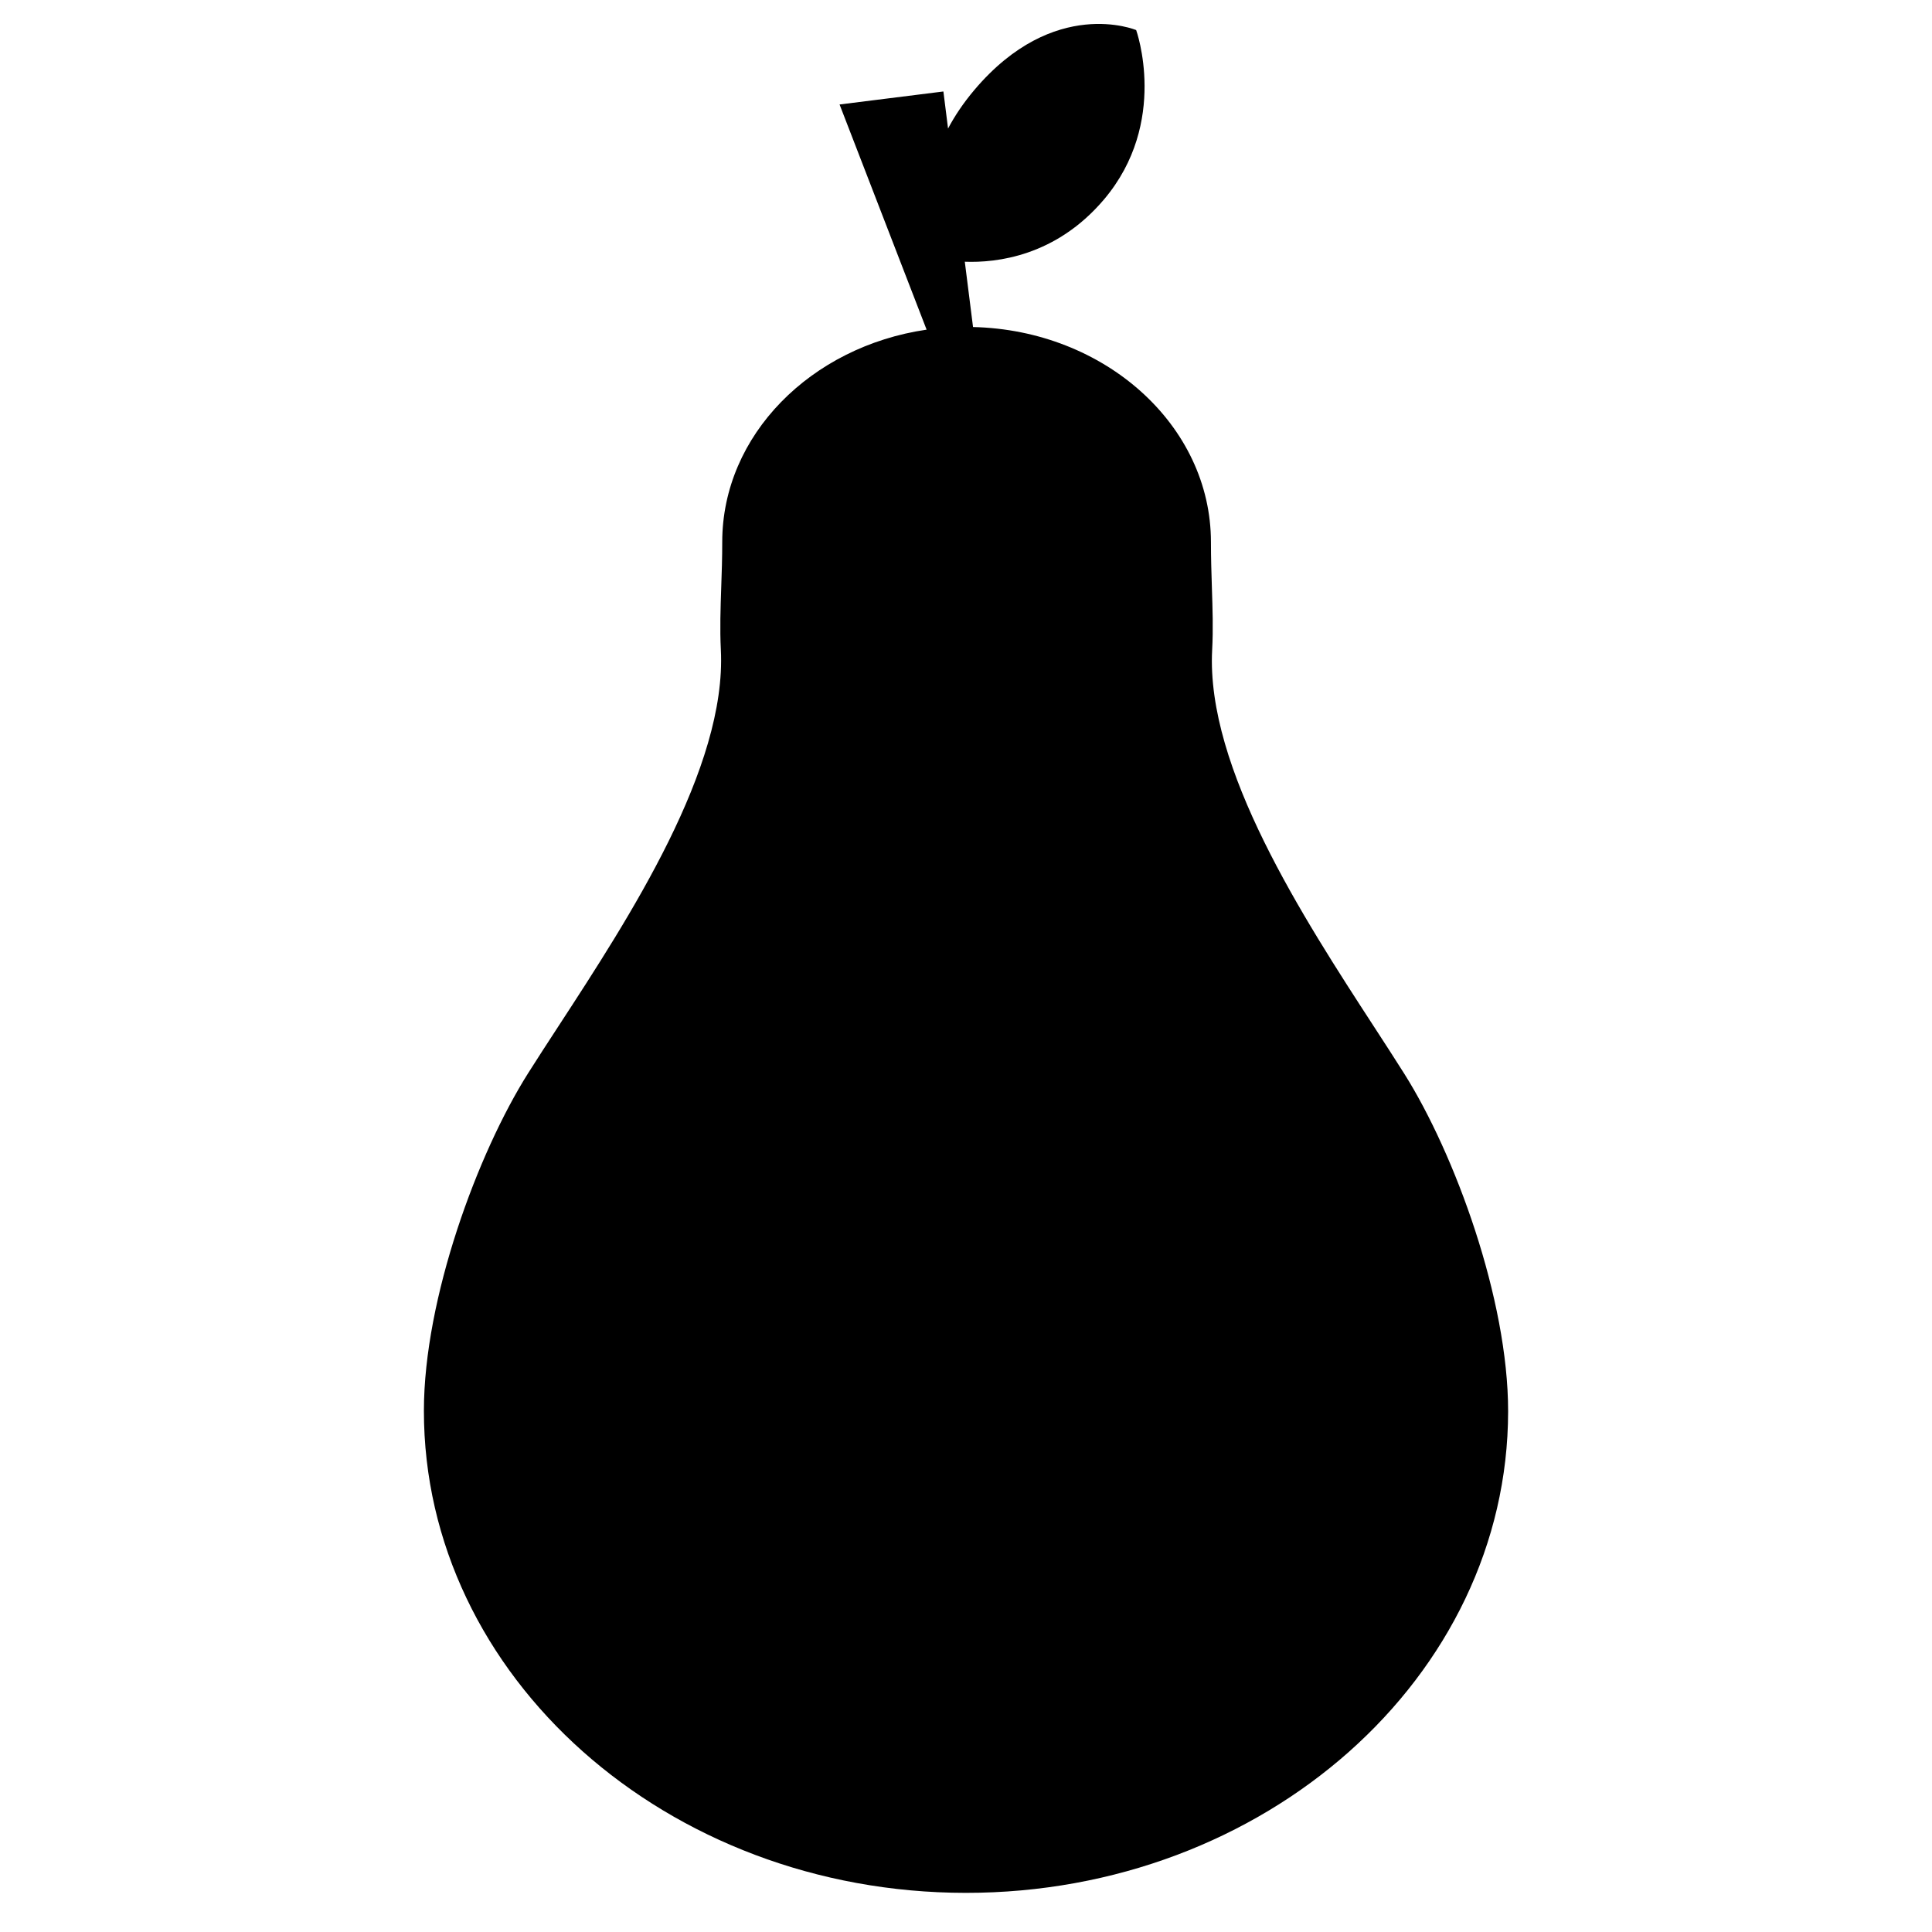
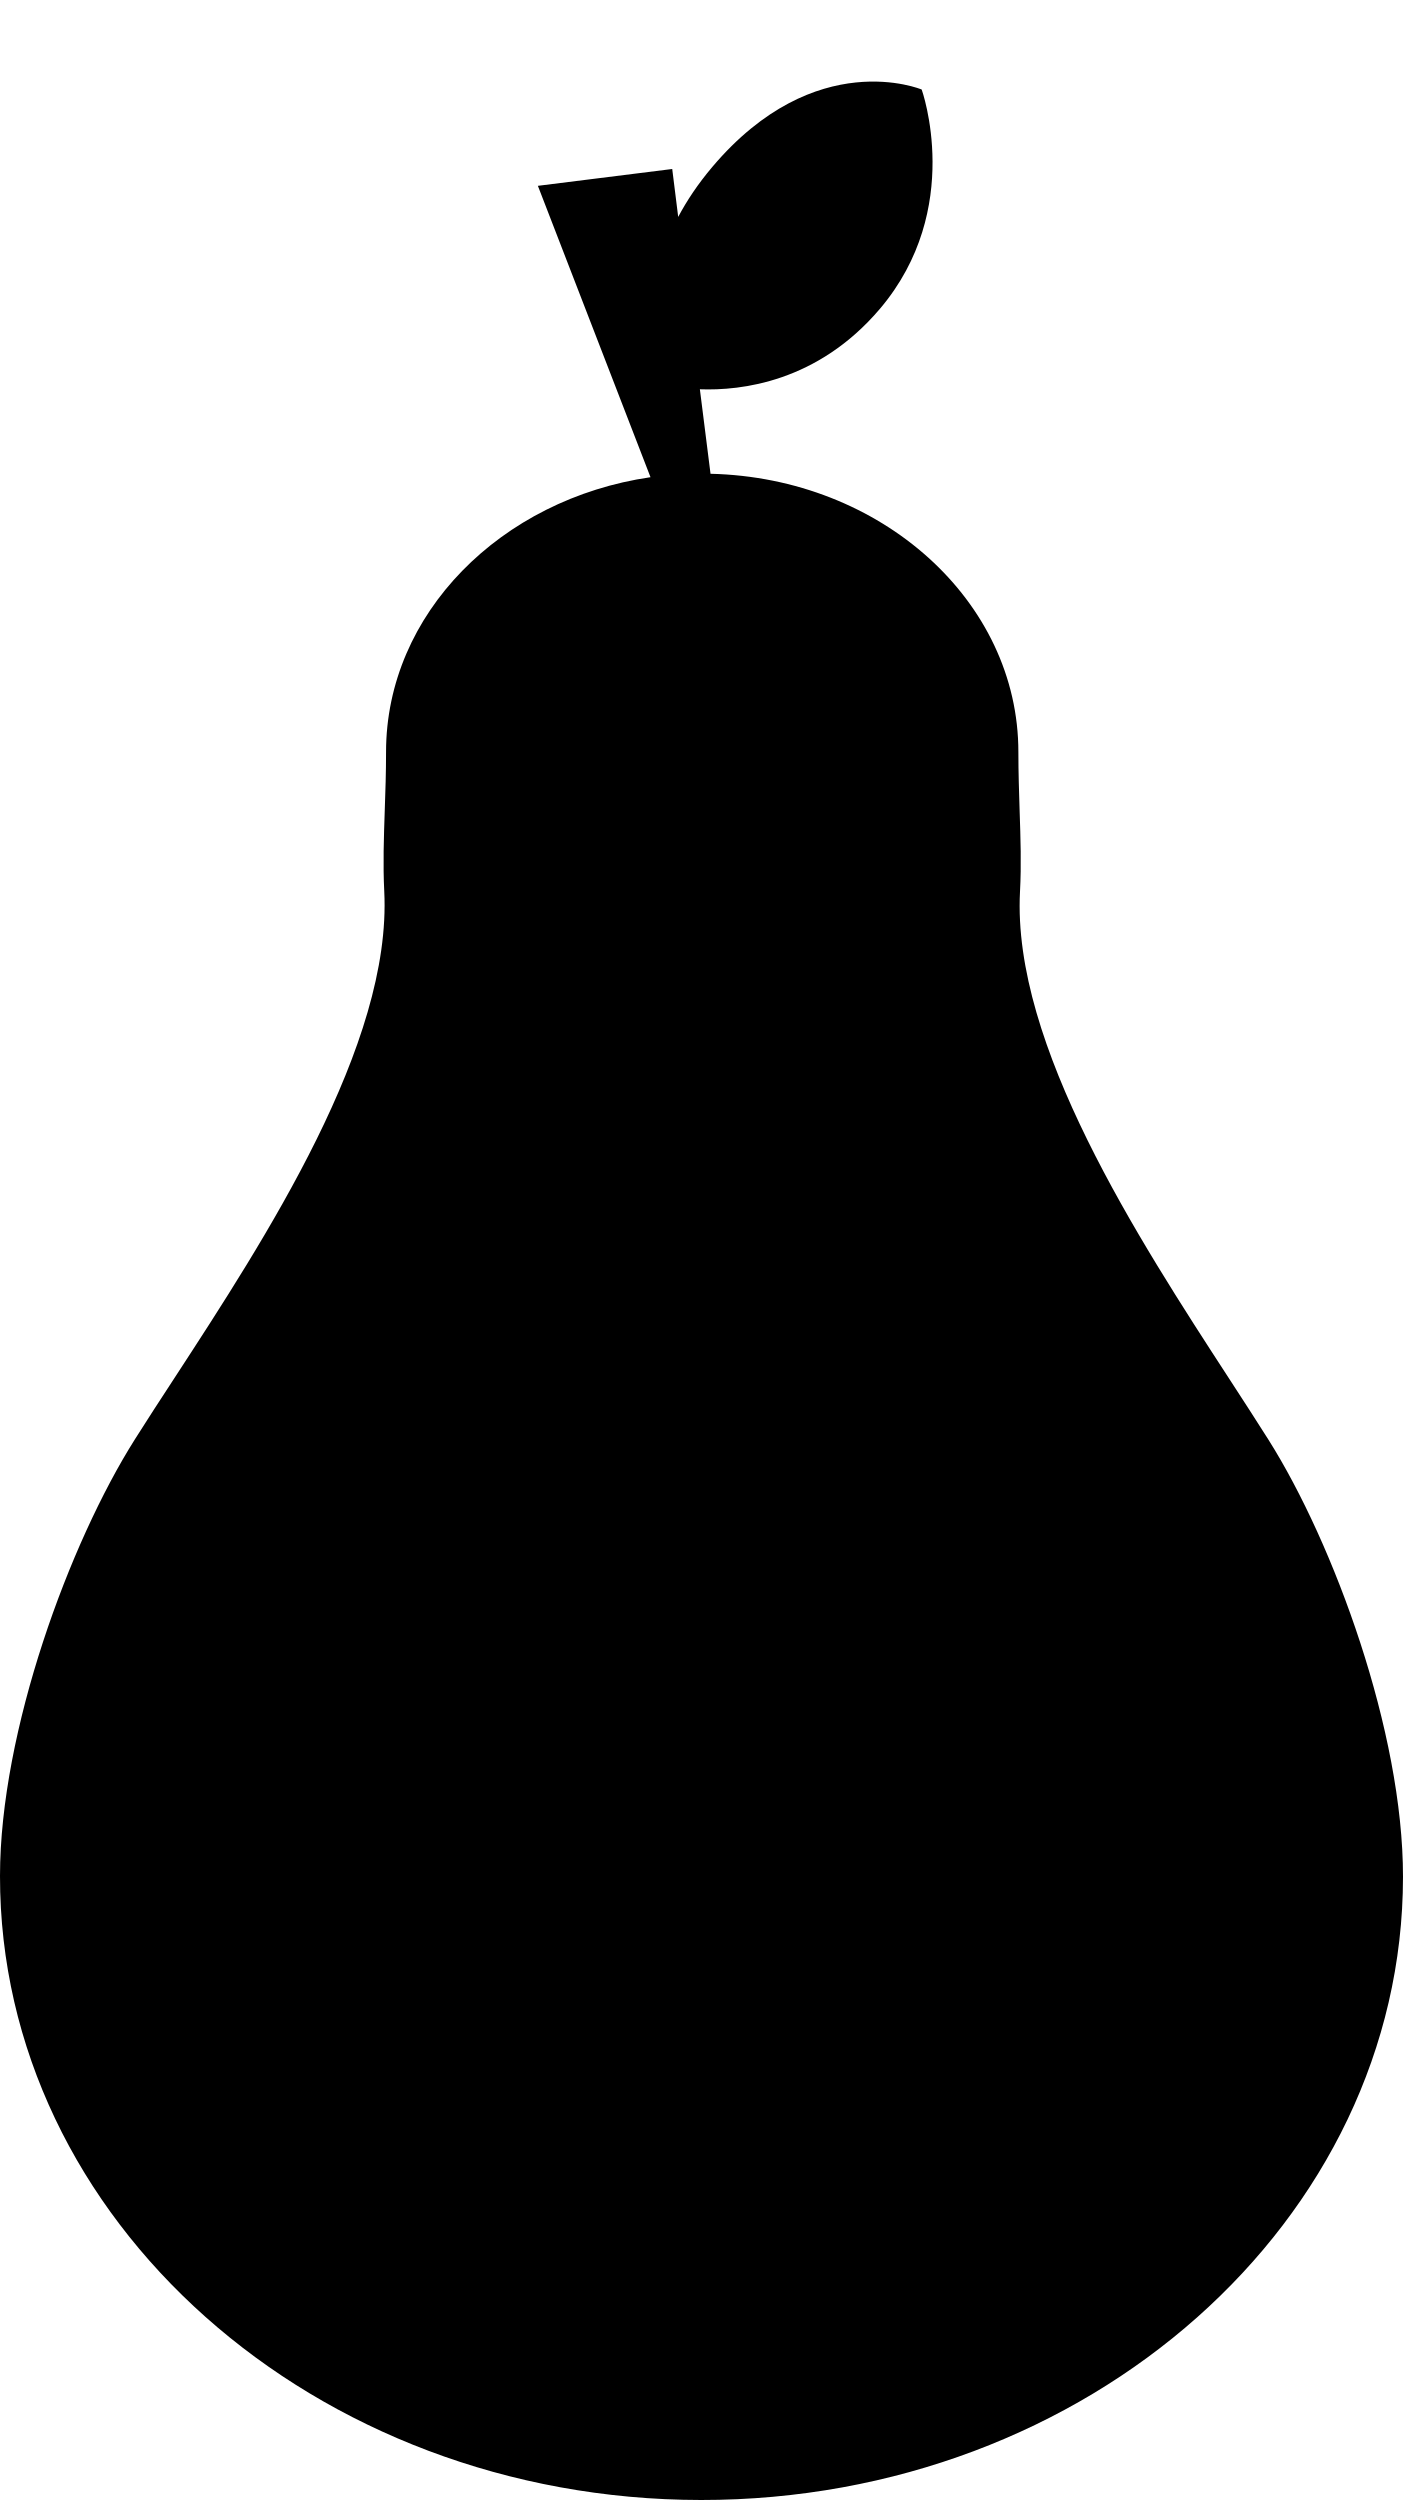
- <svg xmlns="http://www.w3.org/2000/svg" version="1.1" id="Layer_1" x="0px" y="0px" width="100px" height="100px" viewBox="0 0 100 100" enable-background="new 0 0 100 100" xml:space="preserve">
-   <path d="M78.06,73.051c0.004-5.805-2.766-13.337-5.375-17.476c-0.473-0.752-1.002-1.565-1.56-2.424  c-3.673-5.651-8.705-13.391-8.384-19.508c0.058-1.084,0.022-2.128-0.014-3.235c-0.024-0.752-0.049-1.523-0.049-2.345  c0.003-6.047-5.491-10.977-12.314-11.136l-0.426-3.38c1.642,0.062,4.711-0.282,7.203-3.221c3.382-3.997,1.667-8.769,1.667-8.769  s-4.242-1.783-8.37,3.093c-0.581,0.687-1.025,1.357-1.367,2.003L48.83,4.735l-5.374,0.673c0,0,3.397,8.787,4.505,11.655  c-5.99,0.873-10.574,5.463-10.578,10.984c0,0.821-0.025,1.593-0.052,2.345c-0.037,1.106-0.074,2.152-0.02,3.233  c0.312,6.117-4.727,13.848-8.406,19.492c-0.561,0.86-1.091,1.674-1.567,2.428c-2.614,4.136-5.394,11.663-5.397,17.469  c-0.01,13.754,12.571,24.95,28.043,24.96C65.455,97.985,78.051,86.804,78.06,73.051z" />
+ <svg xmlns="http://www.w3.org/2000/svg" version="1.1" id="Layer_1" x="0px" y="0px" width="56.12px" height="100px" viewBox="21.941 0 56.12 100" enable-background="new 21.941 0 56.12 100" xml:space="preserve">
+   <path d="M78.061,75.076c0.004-5.805-2.767-13.337-5.375-17.477c-0.474-0.752-1.002-1.564-1.561-2.425  c-3.673-5.65-8.705-13.391-8.384-19.507c0.058-1.084,0.022-2.128-0.015-3.235c-0.023-0.752-0.05-1.523-0.05-2.345  c0.005-6.047-5.489-10.977-12.314-11.136l-0.426-3.38c1.642,0.062,4.709-0.282,7.204-3.221c3.383-3.997,1.668-8.769,1.668-8.769  s-4.242-1.783-8.372,3.093c-0.581,0.687-1.025,1.357-1.367,2.003L48.83,6.76l-5.374,0.673c0,0,3.397,8.787,4.505,11.655  c-5.99,0.873-10.574,5.463-10.578,10.984c0,0.821-0.025,1.593-0.052,2.345c-0.037,1.106-0.074,2.152-0.02,3.233  c0.312,6.117-4.727,13.848-8.406,19.493c-0.561,0.858-1.091,1.674-1.567,2.428c-2.614,4.137-5.394,11.662-5.397,17.469  C21.931,88.793,34.512,99.989,49.984,100C65.455,100.01,78.051,88.83,78.061,75.076z" />
</svg>
